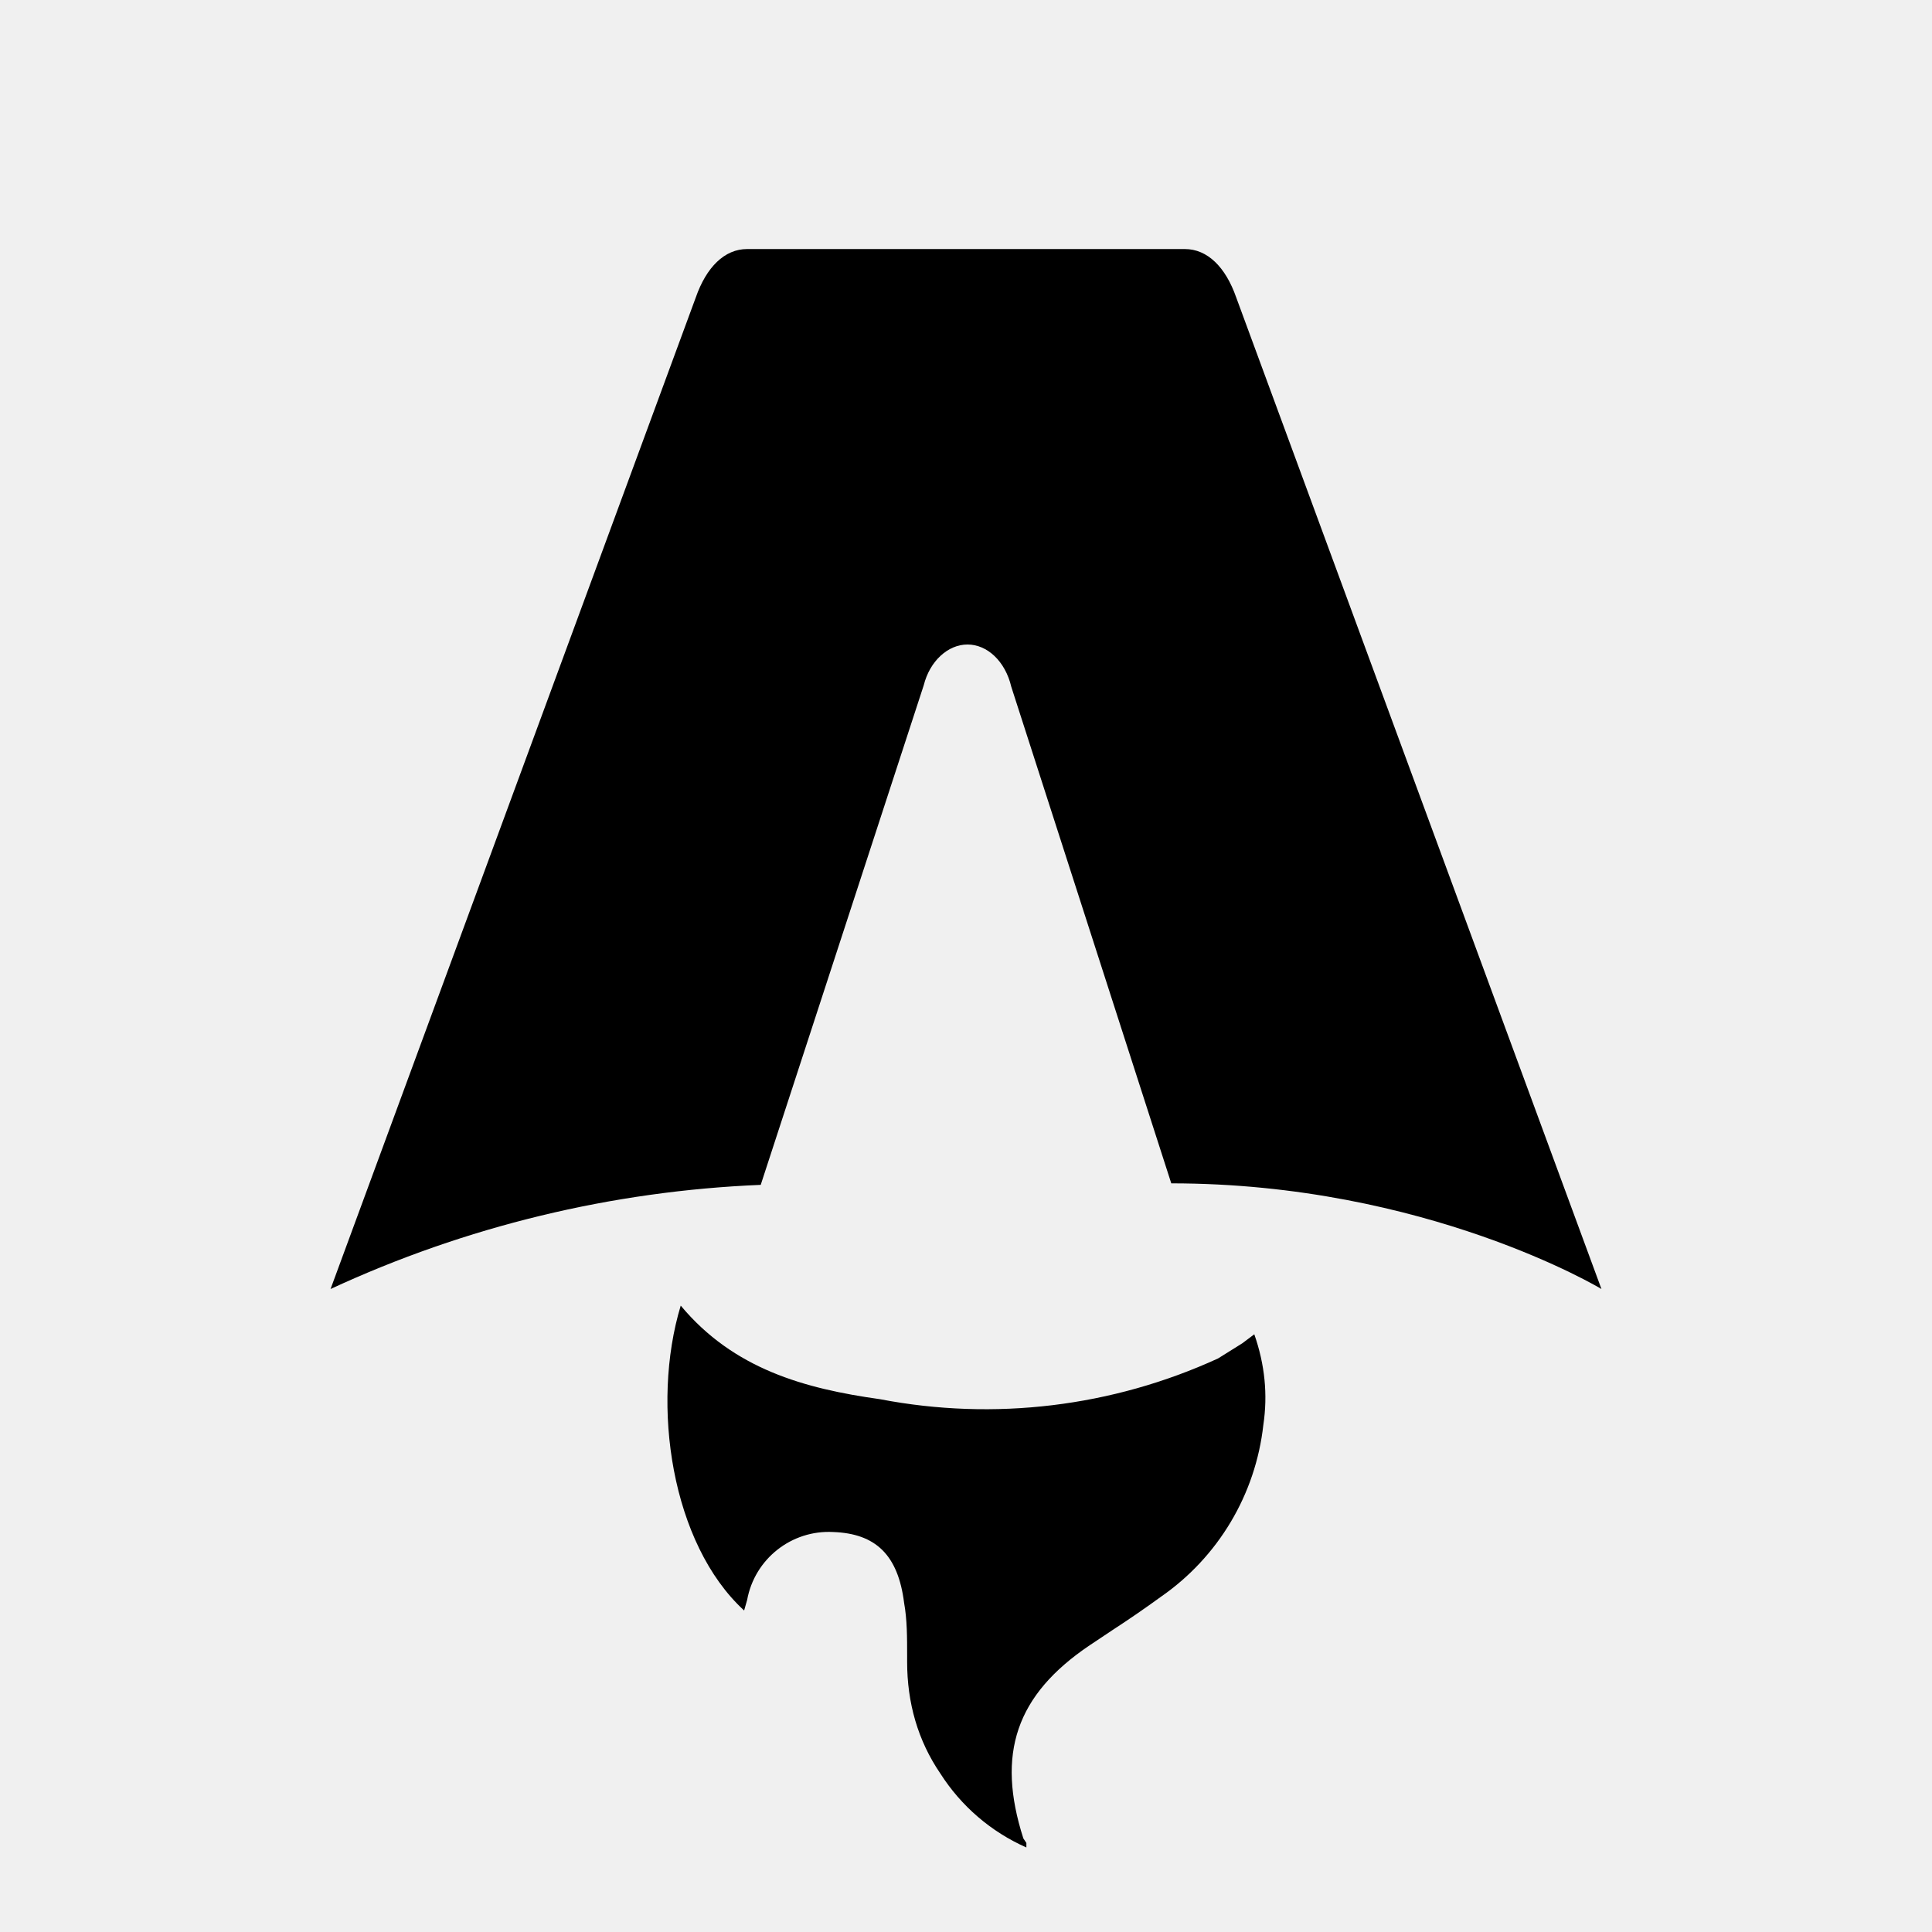
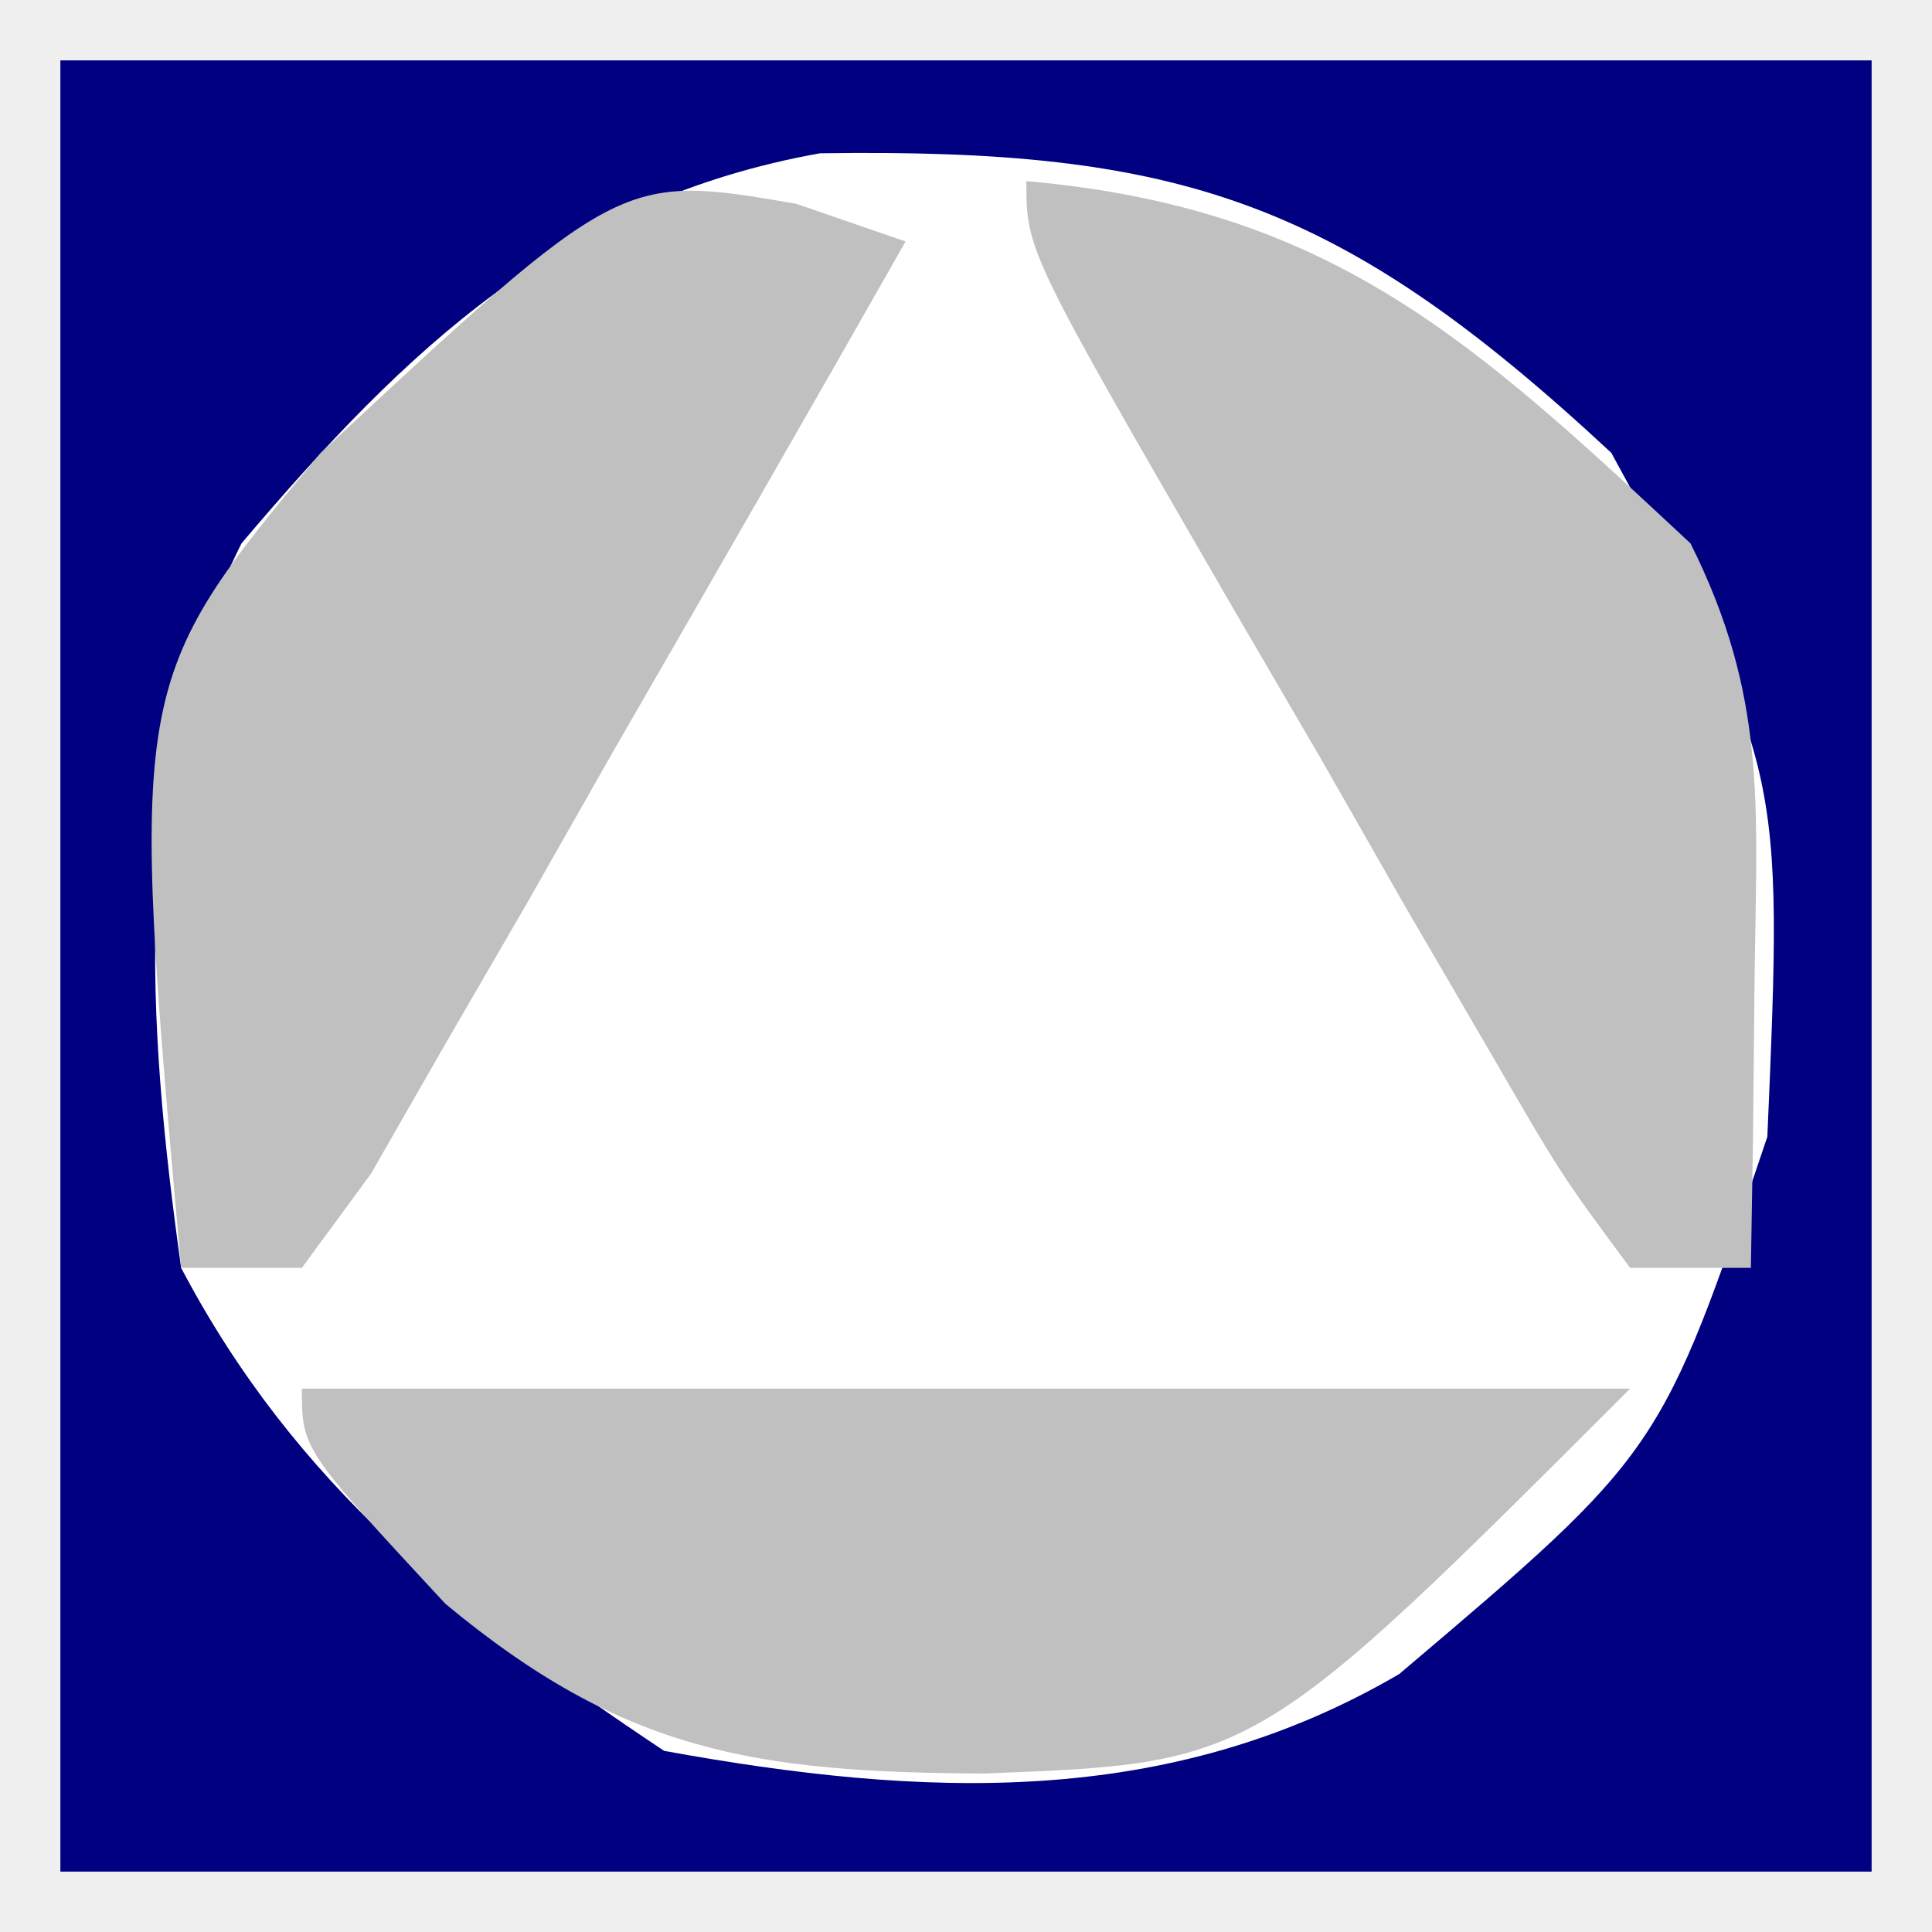
- <svg xmlns="http://www.w3.org/2000/svg" fill="none" viewBox="0 0 128 128">
-   <path d="M50.4 78.5a75.1 75.1 0 0 0-28.5 6.9l24.2-65.7c.7-2 1.9-3.2 3.4-3.2h29c1.5 0 2.7 1.2 3.4 3.2l24.2 65.7s-11.6-7-28.5-7L67 45.5c-.4-1.7-1.6-2.8-2.9-2.8-1.3 0-2.5 1.1-2.9 2.7L50.4 78.5Zm-1.1 28.2Zm-4.2-20.2c-2 6.6-.6 15.8 4.2 20.2a17.5 17.5 0 0 1 .2-.7 5.5 5.5 0 0 1 5.7-4.5c2.8.1 4.3 1.5 4.7 4.7.2 1.1.2 2.3.2 3.5v.4c0 2.7.7 5.2 2.2 7.4a13 13 0 0 0 5.7 4.9v-.3l-.2-.3c-1.8-5.6-.5-9.5 4.4-12.8l1.5-1a73 73 0 0 0 3.2-2.2 16 16 0 0 0 6.8-11.4c.3-2 .1-4-.6-6l-.8.6-1.6 1a37 37 0 0 1-22.4 2.7c-5-.7-9.7-2-13.2-6.2Z" />
-   <style>
-         path { fill: #000; }
-         @media (prefers-color-scheme: dark) {
-             path { fill: #FFF; }
-         }
-     </style>
+ <svg xmlns="http://www.w3.org/2000/svg" version="1.1" width="32" height="32">
+   <path d="M0 0 C9.9 0 19.8 0 30 0 C30 9.9 30 19.8 30 30 C20.1 30 10.2 30 0 30 C0 20.1 0 10.2 0 0 Z " fill="#FFFFFF" transform="translate(1,1)" />
+   <path d="M0 0 C9.9 0 19.8 0 30 0 C30 9.9 30 19.8 30 30 C20.1 30 10.2 30 0 30 C0 20.1 0 10.2 0 0 Z M3 8 C1.137 11.727 1.434 15.942 2 20 C3.897 23.604 6.626 25.751 10 28 C14.282 28.778 18.347 28.967 22.176 26.727 C26.509 23.054 26.509 23.054 28.273 17.828 C28.535 11.714 28.535 11.714 25.688 6.5 C21.185 2.312 18.558 1.452 12.582 1.539 C8.326 2.299 5.736 4.77 3 8 Z " fill="#000080" transform="translate(1,1)" />
+   <path d="M0 0 C7.26 0 14.52 0 22 0 C15.799 6.201 15.799 6.201 11.312 6.375 C7.505 6.359 5.325 6.017 2.375 3.562 C0 1 0 1 0 0 Z " fill="#C0C0C0" transform="translate(5,23)" />
+   <path d="M0 0 C5.055 0.446 7.402 2.647 11 6 C12.262 8.525 12.099 10.312 12.062 13.125 C12.053 14.035 12.044 14.945 12.035 15.883 C12.024 16.581 12.012 17.28 12 18 C11.34 18 10.68 18 10 18 C8.855 16.455 8.855 16.455 7.617 14.316 C7.172 13.554 6.728 12.791 6.27 12.006 C5.579 10.796 5.579 10.796 4.875 9.562 C4.407 8.76 3.939 7.958 3.457 7.131 C0 1.159 0 1.159 0 0 Z " fill="#C0C0C0" transform="translate(17,3)" />
+   <path d="M0 0 C0.897 0.309 0.897 0.309 1.812 0.625 C0.199 3.465 -1.43 6.296 -3.062 9.125 C-3.523 9.936 -3.983 10.747 -4.457 11.582 C-4.902 12.349 -5.346 13.116 -5.805 13.906 C-6.213 14.618 -6.622 15.331 -7.042 16.064 C-7.609 16.837 -7.609 16.837 -8.188 17.625 C-8.848 17.625 -9.508 17.625 -10.188 17.625 C-11.048 7.944 -11.048 7.944 -7.875 4.125 C-2.905 -0.498 -2.905 -0.498 0 0 Z " fill="#C0C0C0" transform="translate(13.1875,3.375)" />
</svg>
